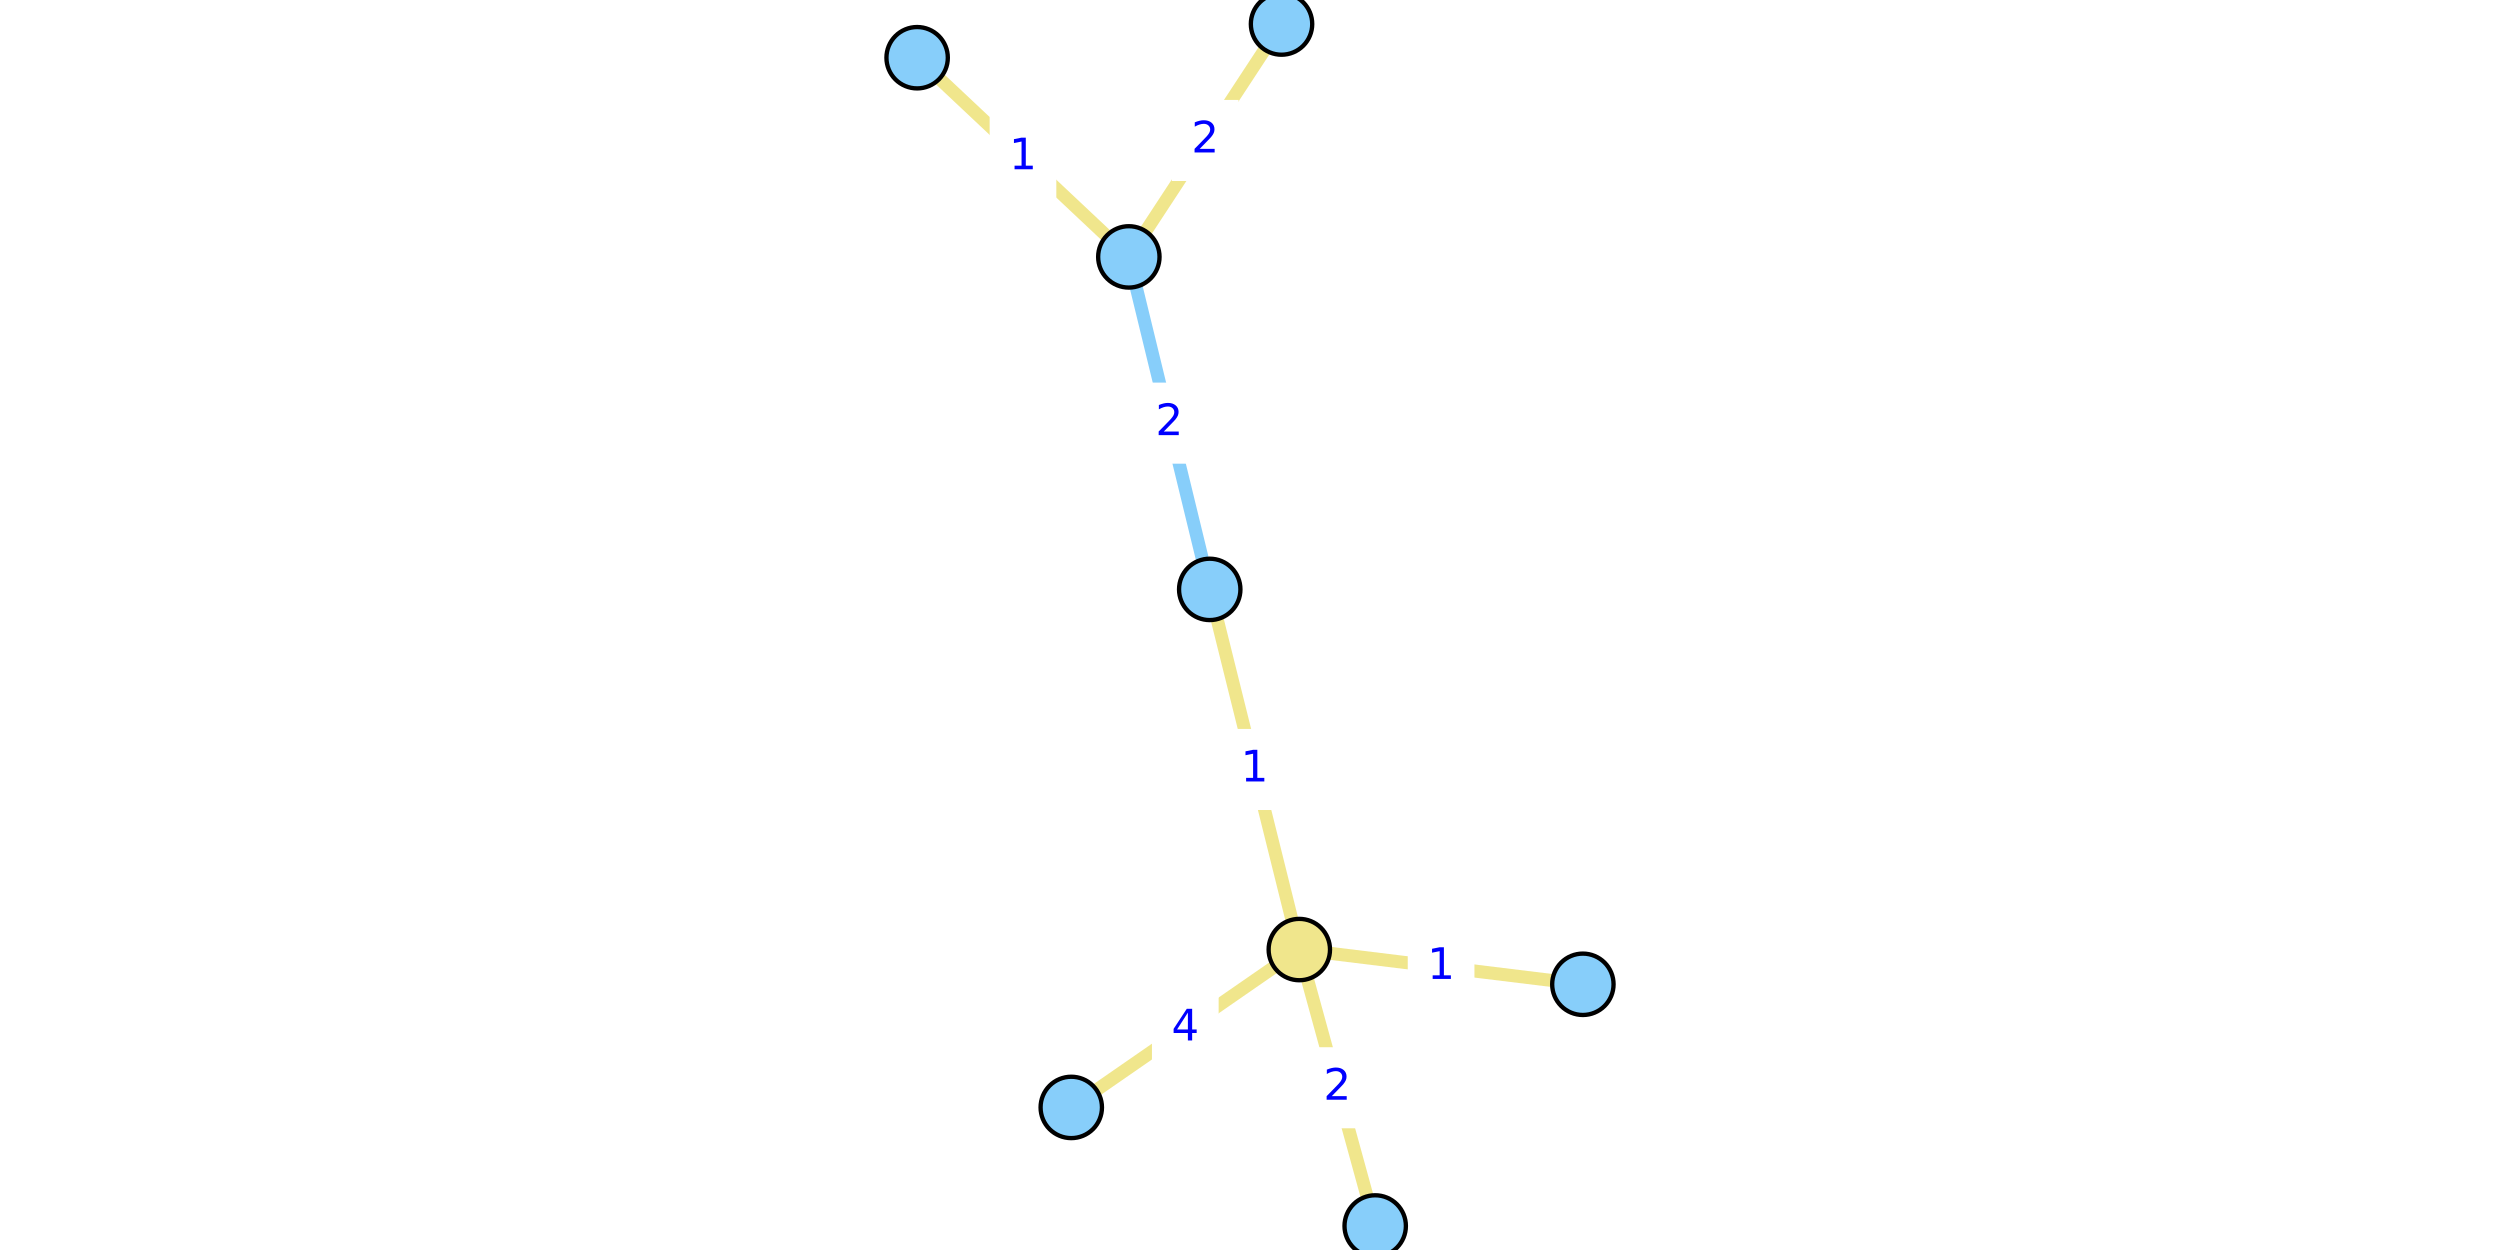
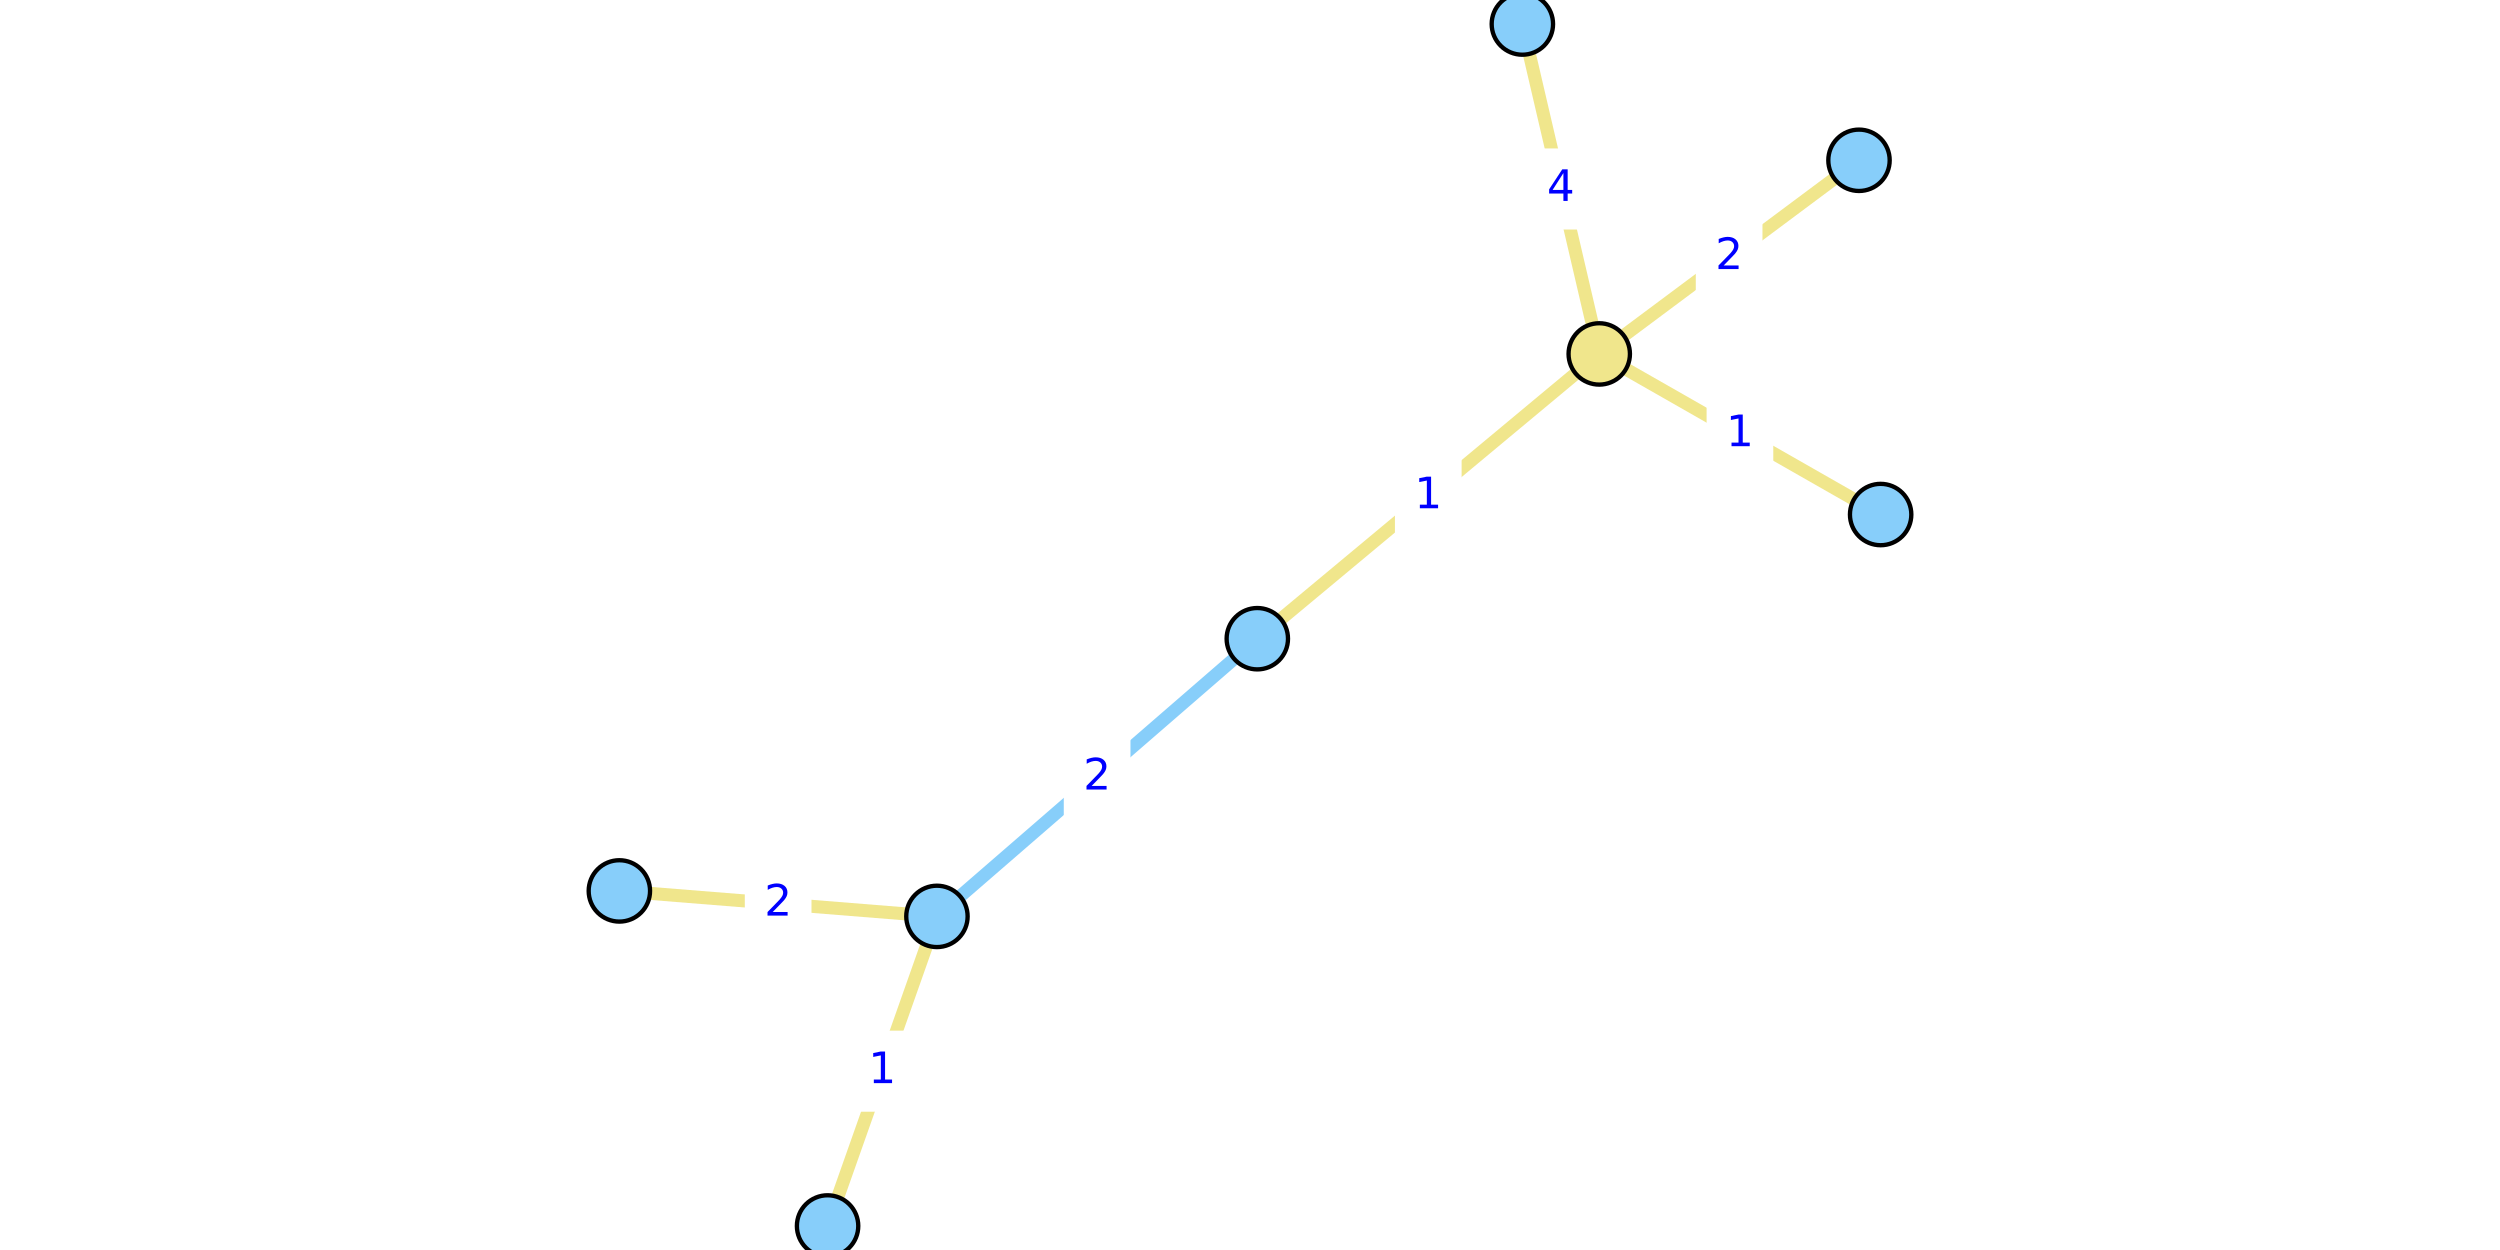
<svg xmlns="http://www.w3.org/2000/svg" xmlns:xlink="http://www.w3.org/1999/xlink" width="576pt" height="288pt" viewBox="0 0 576 288" version="1.1">
  <defs>
    <style type="text/css">*{stroke-linejoin: round; stroke-linecap: butt}</style>
  </defs>
  <g id="figure_1">
    <g id="patch_1">
      <path d="M 0 288  L 576 288  L 576 0  L 0 0  z " style="fill: #ffffff" />
    </g>
    <g id="axes_1">
      <g id="patch_2">
-         <path d="M 208.24 288  L 367.76 288  L 367.76 0  L 208.24 0  z " style="fill: #ffffff" />
+         <path d="M 136.889 288  L 439.111 288  L 439.111 0  L 136.889 0  z " style="fill: #ffffff" />
      </g>
      <g id="matplotlib.axis_1" />
      <g id="matplotlib.axis_2" />
      <g id="line2d_1">
-         <path d="M 260.085 59.188  L 278.723 135.796  " clip-path="url(#pf1120e8e80)" style="fill: none; stroke: #87cefa; stroke-width: 3; stroke-linecap: square" />
+         <path d="M 215.87 211.137  L 289.683 147.158  " clip-path="url(#p23ccdc2a77)" style="fill: none; stroke: #87cefa; stroke-width: 3; stroke-linecap: square" />
      </g>
      <g id="line2d_2">
-         <path d="M 316.845 282.462  L 299.362 218.779  " clip-path="url(#pf1120e8e80)" style="fill: none; stroke: #f0e68c; stroke-width: 3; stroke-linecap: square" />
+         <path d="M 428.313 36.931  L 368.467 81.544  " clip-path="url(#p23ccdc2a77)" style="fill: none; stroke: #f0e68c; stroke-width: 3; stroke-linecap: square" />
      </g>
      <g id="line2d_3">
-         <path d="M 246.821 255.151  L 299.362 218.779  " clip-path="url(#pf1120e8e80)" style="fill: none; stroke: #f0e68c; stroke-width: 3; stroke-linecap: square" />
+         <path d="M 350.752 5.538  L 368.467 81.544  " clip-path="url(#p23ccdc2a77)" style="fill: none; stroke: #f0e68c; stroke-width: 3; stroke-linecap: square" />
      </g>
      <g id="line2d_4">
-         <path d="M 299.362 218.779  L 364.693 226.781  " clip-path="url(#pf1120e8e80)" style="fill: none; stroke: #f0e68c; stroke-width: 3; stroke-linecap: square" />
+         <path d="M 368.467 81.544  L 433.299 118.55  " clip-path="url(#p23ccdc2a77)" style="fill: none; stroke: #f0e68c; stroke-width: 3; stroke-linecap: square" />
      </g>
      <g id="line2d_5">
-         <path d="M 299.362 218.779  L 278.723 135.796  " clip-path="url(#pf1120e8e80)" style="fill: none; stroke: #f0e68c; stroke-width: 3; stroke-linecap: square" />
+         <path d="M 368.467 81.544  L 289.683 147.158  " clip-path="url(#p23ccdc2a77)" style="fill: none; stroke: #f0e68c; stroke-width: 3; stroke-linecap: square" />
      </g>
      <g id="line2d_6">
-         <path d="M 211.307 13.299  L 260.085 59.188  " clip-path="url(#pf1120e8e80)" style="fill: none; stroke: #f0e68c; stroke-width: 3; stroke-linecap: square" />
+         <path d="M 190.674 282.462  L 215.87 211.137  " clip-path="url(#p23ccdc2a77)" style="fill: none; stroke: #f0e68c; stroke-width: 3; stroke-linecap: square" />
      </g>
      <g id="line2d_7">
-         <path d="M 260.085 59.188  L 295.265 5.538  " clip-path="url(#pf1120e8e80)" style="fill: none; stroke: #f0e68c; stroke-width: 3; stroke-linecap: square" />
+         <path d="M 215.87 211.137  L 142.701 205.267  " clip-path="url(#p23ccdc2a77)" style="fill: none; stroke: #f0e68c; stroke-width: 3; stroke-linecap: square" />
      </g>
      <g id="text_1">
        <g id="patch_3">
-           <path d="M 262.222 106.331  L 276.585 106.331  L 276.585 88.653  L 262.222 88.653  z " style="fill: #ffffff; stroke: #ffffff; stroke-linejoin: miter" />
+           <path d="M 245.595 187.986  L 259.958 187.986  L 259.958 170.308  L 245.595 170.308  z " style="fill: #ffffff; stroke: #ffffff; stroke-linejoin: miter" />
        </g>
-         <g style="fill: #0000ff" transform="translate(266.2225 100.2514) scale(0.1 -0.1)">
+         <g style="fill: #0000ff" transform="translate(249.5955 181.9065) scale(0.1 -0.1)">
          <defs>
            <path id="DejaVuSans-32" d="M 1228 531  L 3431 531  L 3431 0  L 469 0  L 469 531  Q 828 903 1448 1529  Q 2069 2156 2228 2338  Q 2531 2678 2651 2914  Q 2772 3150 2772 3378  Q 2772 3750 2511 3984  Q 2250 4219 1831 4219  Q 1534 4219 1204 4116  Q 875 4013 500 3803  L 500 4441  Q 881 4594 1212 4672  Q 1544 4750 1819 4750  Q 2544 4750 2975 4387  Q 3406 4025 3406 3419  Q 3406 3131 3298 2873  Q 3191 2616 2906 2266  Q 2828 2175 2409 1742  Q 1991 1309 1228 531  z " transform="scale(0.015625)" />
          </defs>
          <use xlink:href="#DejaVuSans-32" />
        </g>
      </g>
      <g id="text_2">
        <g id="patch_4">
-           <path d="M 300.922 259.459  L 315.285 259.459  L 315.285 241.781  L 300.922 241.781  z " style="fill: #ffffff; stroke: #ffffff; stroke-linejoin: miter" />
+           <path d="M 391.208 68.077  L 405.571 68.077  L 405.571 50.398  L 391.208 50.398  z " style="fill: #ffffff; stroke: #ffffff; stroke-linejoin: miter" />
        </g>
-         <g style="fill: #0000ff" transform="translate(304.9224 253.3797) scale(0.1 -0.1)">
+         <g style="fill: #0000ff" transform="translate(395.2084 61.99688) scale(0.1 -0.1)">
          <use xlink:href="#DejaVuSans-32" />
        </g>
      </g>
      <g id="text_3">
        <g id="patch_5">
-           <path d="M 265.91 245.804  L 280.273 245.804  L 280.273 228.126  L 265.91 228.126  z " style="fill: #ffffff; stroke: #ffffff; stroke-linejoin: miter" />
+           <path d="M 352.428 52.38  L 366.79 52.38  L 366.79 34.702  L 352.428 34.702  z " style="fill: #ffffff; stroke: #ffffff; stroke-linejoin: miter" />
        </g>
-         <g style="fill: #0000ff" transform="translate(269.9104 239.7245) scale(0.1 -0.1)">
+         <g style="fill: #0000ff" transform="translate(356.4279 46.30075) scale(0.1 -0.1)">
          <defs>
            <path id="DejaVuSans-34" d="M 2419 4116  L 825 1625  L 2419 1625  L 2419 4116  z M 2253 4666  L 3047 4666  L 3047 1625  L 3713 1625  L 3713 1100  L 3047 1100  L 3047 0  L 2419 0  L 2419 1100  L 313 1100  L 313 1709  L 2253 4666  z " transform="scale(0.015625)" />
          </defs>
          <use xlink:href="#DejaVuSans-34" />
        </g>
      </g>
      <g id="text_4">
        <g id="patch_6">
-           <path d="M 324.846 231.619  L 339.209 231.619  L 339.209 213.941  L 324.846 213.941  z " style="fill: #ffffff; stroke: #ffffff; stroke-linejoin: miter" />
+           <path d="M 393.702 108.886  L 408.064 108.886  L 408.064 91.208  L 393.702 91.208  z " style="fill: #ffffff; stroke: #ffffff; stroke-linejoin: miter" />
        </g>
-         <g style="fill: #0000ff" transform="translate(328.8462 225.5394) scale(0.1 -0.1)">
+         <g style="fill: #0000ff" transform="translate(397.7017 102.8066) scale(0.1 -0.1)">
          <defs>
            <path id="DejaVuSans-31" d="M 794 531  L 1825 531  L 1825 4091  L 703 3866  L 703 4441  L 1819 4666  L 2450 4666  L 2450 531  L 3481 531  L 3481 0  L 794 0  L 794 531  z " transform="scale(0.015625)" />
          </defs>
          <use xlink:href="#DejaVuSans-31" />
        </g>
      </g>
      <g id="text_5">
        <g id="patch_7">
-           <path d="M 281.861 186.126  L 296.224 186.126  L 296.224 168.448  L 281.861 168.448  z " style="fill: #ffffff; stroke: #ffffff; stroke-linejoin: miter" />
+           <path d="M 321.894 123.19  L 336.256 123.19  L 336.256 105.512  L 321.894 105.512  z " style="fill: #ffffff; stroke: #ffffff; stroke-linejoin: miter" />
        </g>
-         <g style="fill: #0000ff" transform="translate(285.8612 180.0467) scale(0.1 -0.1)">
+         <g style="fill: #0000ff" transform="translate(325.8938 117.1104) scale(0.1 -0.1)">
          <use xlink:href="#DejaVuSans-31" />
        </g>
      </g>
      <g id="text_6">
        <g id="patch_8">
-           <path d="M 228.515 45.083  L 242.877 45.083  L 242.877 27.405  L 228.515 27.405  z " style="fill: #ffffff; stroke: #ffffff; stroke-linejoin: miter" />
+           <path d="M 196.091 255.638  L 210.453 255.638  L 210.453 237.96  L 196.091 237.96  z " style="fill: #ffffff; stroke: #ffffff; stroke-linejoin: miter" />
        </g>
-         <g style="fill: #0000ff" transform="translate(232.5149 39.00309) scale(0.1 -0.1)">
+         <g style="fill: #0000ff" transform="translate(200.0906 249.5584) scale(0.1 -0.1)">
          <use xlink:href="#DejaVuSans-31" />
        </g>
      </g>
      <g id="text_7">
        <g id="patch_9">
-           <path d="M 270.494 41.203  L 284.856 41.203  L 284.856 23.524  L 270.494 23.524  z " style="fill: #ffffff; stroke: #ffffff; stroke-linejoin: miter" />
+           <path d="M 172.104 217.041  L 186.467 217.041  L 186.467 199.363  L 172.104 199.363  z " style="fill: #ffffff; stroke: #ffffff; stroke-linejoin: miter" />
        </g>
-         <g style="fill: #0000ff" transform="translate(274.4937 35.12284) scale(0.1 -0.1)">
+         <g style="fill: #0000ff" transform="translate(176.1041 210.9609) scale(0.1 -0.1)">
          <use xlink:href="#DejaVuSans-32" />
        </g>
      </g>
      <g id="PathCollection_1">
        <defs>
-           <path id="C0_0_2fd28916ba" d="M 0 7.071  C 1.875 7.071 3.674 6.326 5 5  C 6.326 3.674 7.071 1.875 7.071 -0  C 7.071 -1.875 6.326 -3.674 5 -5  C 3.674 -6.326 1.875 -7.071 0 -7.071  C -1.875 -7.071 -3.674 -6.326 -5 -5  C -6.326 -3.674 -7.071 -1.875 -7.071 0  C -7.071 1.875 -6.326 3.674 -5 5  C -3.674 6.326 -1.875 7.071 0 7.071  z " />
+           <path id="C0_0_3f45164f8a" d="M 0 7.071  C 1.875 7.071 3.674 6.326 5 5  C 6.326 3.674 7.071 1.875 7.071 -0  C 7.071 -1.875 6.326 -3.674 5 -5  C 3.674 -6.326 1.875 -7.071 0 -7.071  C -1.875 -7.071 -3.674 -6.326 -5 -5  C -6.326 -3.674 -7.071 -1.875 -7.071 0  C -7.071 1.875 -6.326 3.674 -5 5  C -3.674 6.326 -1.875 7.071 0 7.071  z " />
        </defs>
-         <use xlink:href="#C0_0_2fd28916ba" x="316.845" y="282.462" style="fill: #87cefa; stroke: #000000" />
-         <use xlink:href="#C0_0_2fd28916ba" x="246.821" y="255.151" style="fill: #87cefa; stroke: #000000" />
-         <use xlink:href="#C0_0_2fd28916ba" x="211.307" y="13.299" style="fill: #87cefa; stroke: #000000" />
-         <use xlink:href="#C0_0_2fd28916ba" x="260.085" y="59.188" style="fill: #87cefa; stroke: #000000" />
-         <use xlink:href="#C0_0_2fd28916ba" x="364.693" y="226.781" style="fill: #87cefa; stroke: #000000" />
-         <use xlink:href="#C0_0_2fd28916ba" x="278.723" y="135.796" style="fill: #87cefa; stroke: #000000" />
-         <use xlink:href="#C0_0_2fd28916ba" x="295.265" y="5.538" style="fill: #87cefa; stroke: #000000" />
-         <use xlink:href="#C0_0_2fd28916ba" x="299.362" y="218.779" style="fill: #f0e68c; stroke: #000000" />
+         <use xlink:href="#C0_0_3f45164f8a" x="428.313" y="36.931" style="fill: #87cefa; stroke: #000000" />
+         <use xlink:href="#C0_0_3f45164f8a" x="350.752" y="5.538" style="fill: #87cefa; stroke: #000000" />
+         <use xlink:href="#C0_0_3f45164f8a" x="190.674" y="282.462" style="fill: #87cefa; stroke: #000000" />
+         <use xlink:href="#C0_0_3f45164f8a" x="215.87" y="211.137" style="fill: #87cefa; stroke: #000000" />
+         <use xlink:href="#C0_0_3f45164f8a" x="433.299" y="118.55" style="fill: #87cefa; stroke: #000000" />
+         <use xlink:href="#C0_0_3f45164f8a" x="289.683" y="147.158" style="fill: #87cefa; stroke: #000000" />
+         <use xlink:href="#C0_0_3f45164f8a" x="142.701" y="205.267" style="fill: #87cefa; stroke: #000000" />
+         <use xlink:href="#C0_0_3f45164f8a" x="368.467" y="81.544" style="fill: #f0e68c; stroke: #000000" />
      </g>
    </g>
  </g>
  <defs>
-     <clipPath id="pf1120e8e80">
-       <rect x="208.24" y="0" width="159.521" height="288" />
+     <clipPath id="p23ccdc2a77">
+       <rect x="136.889" y="0" width="302.222" height="288" />
    </clipPath>
  </defs>
</svg>
